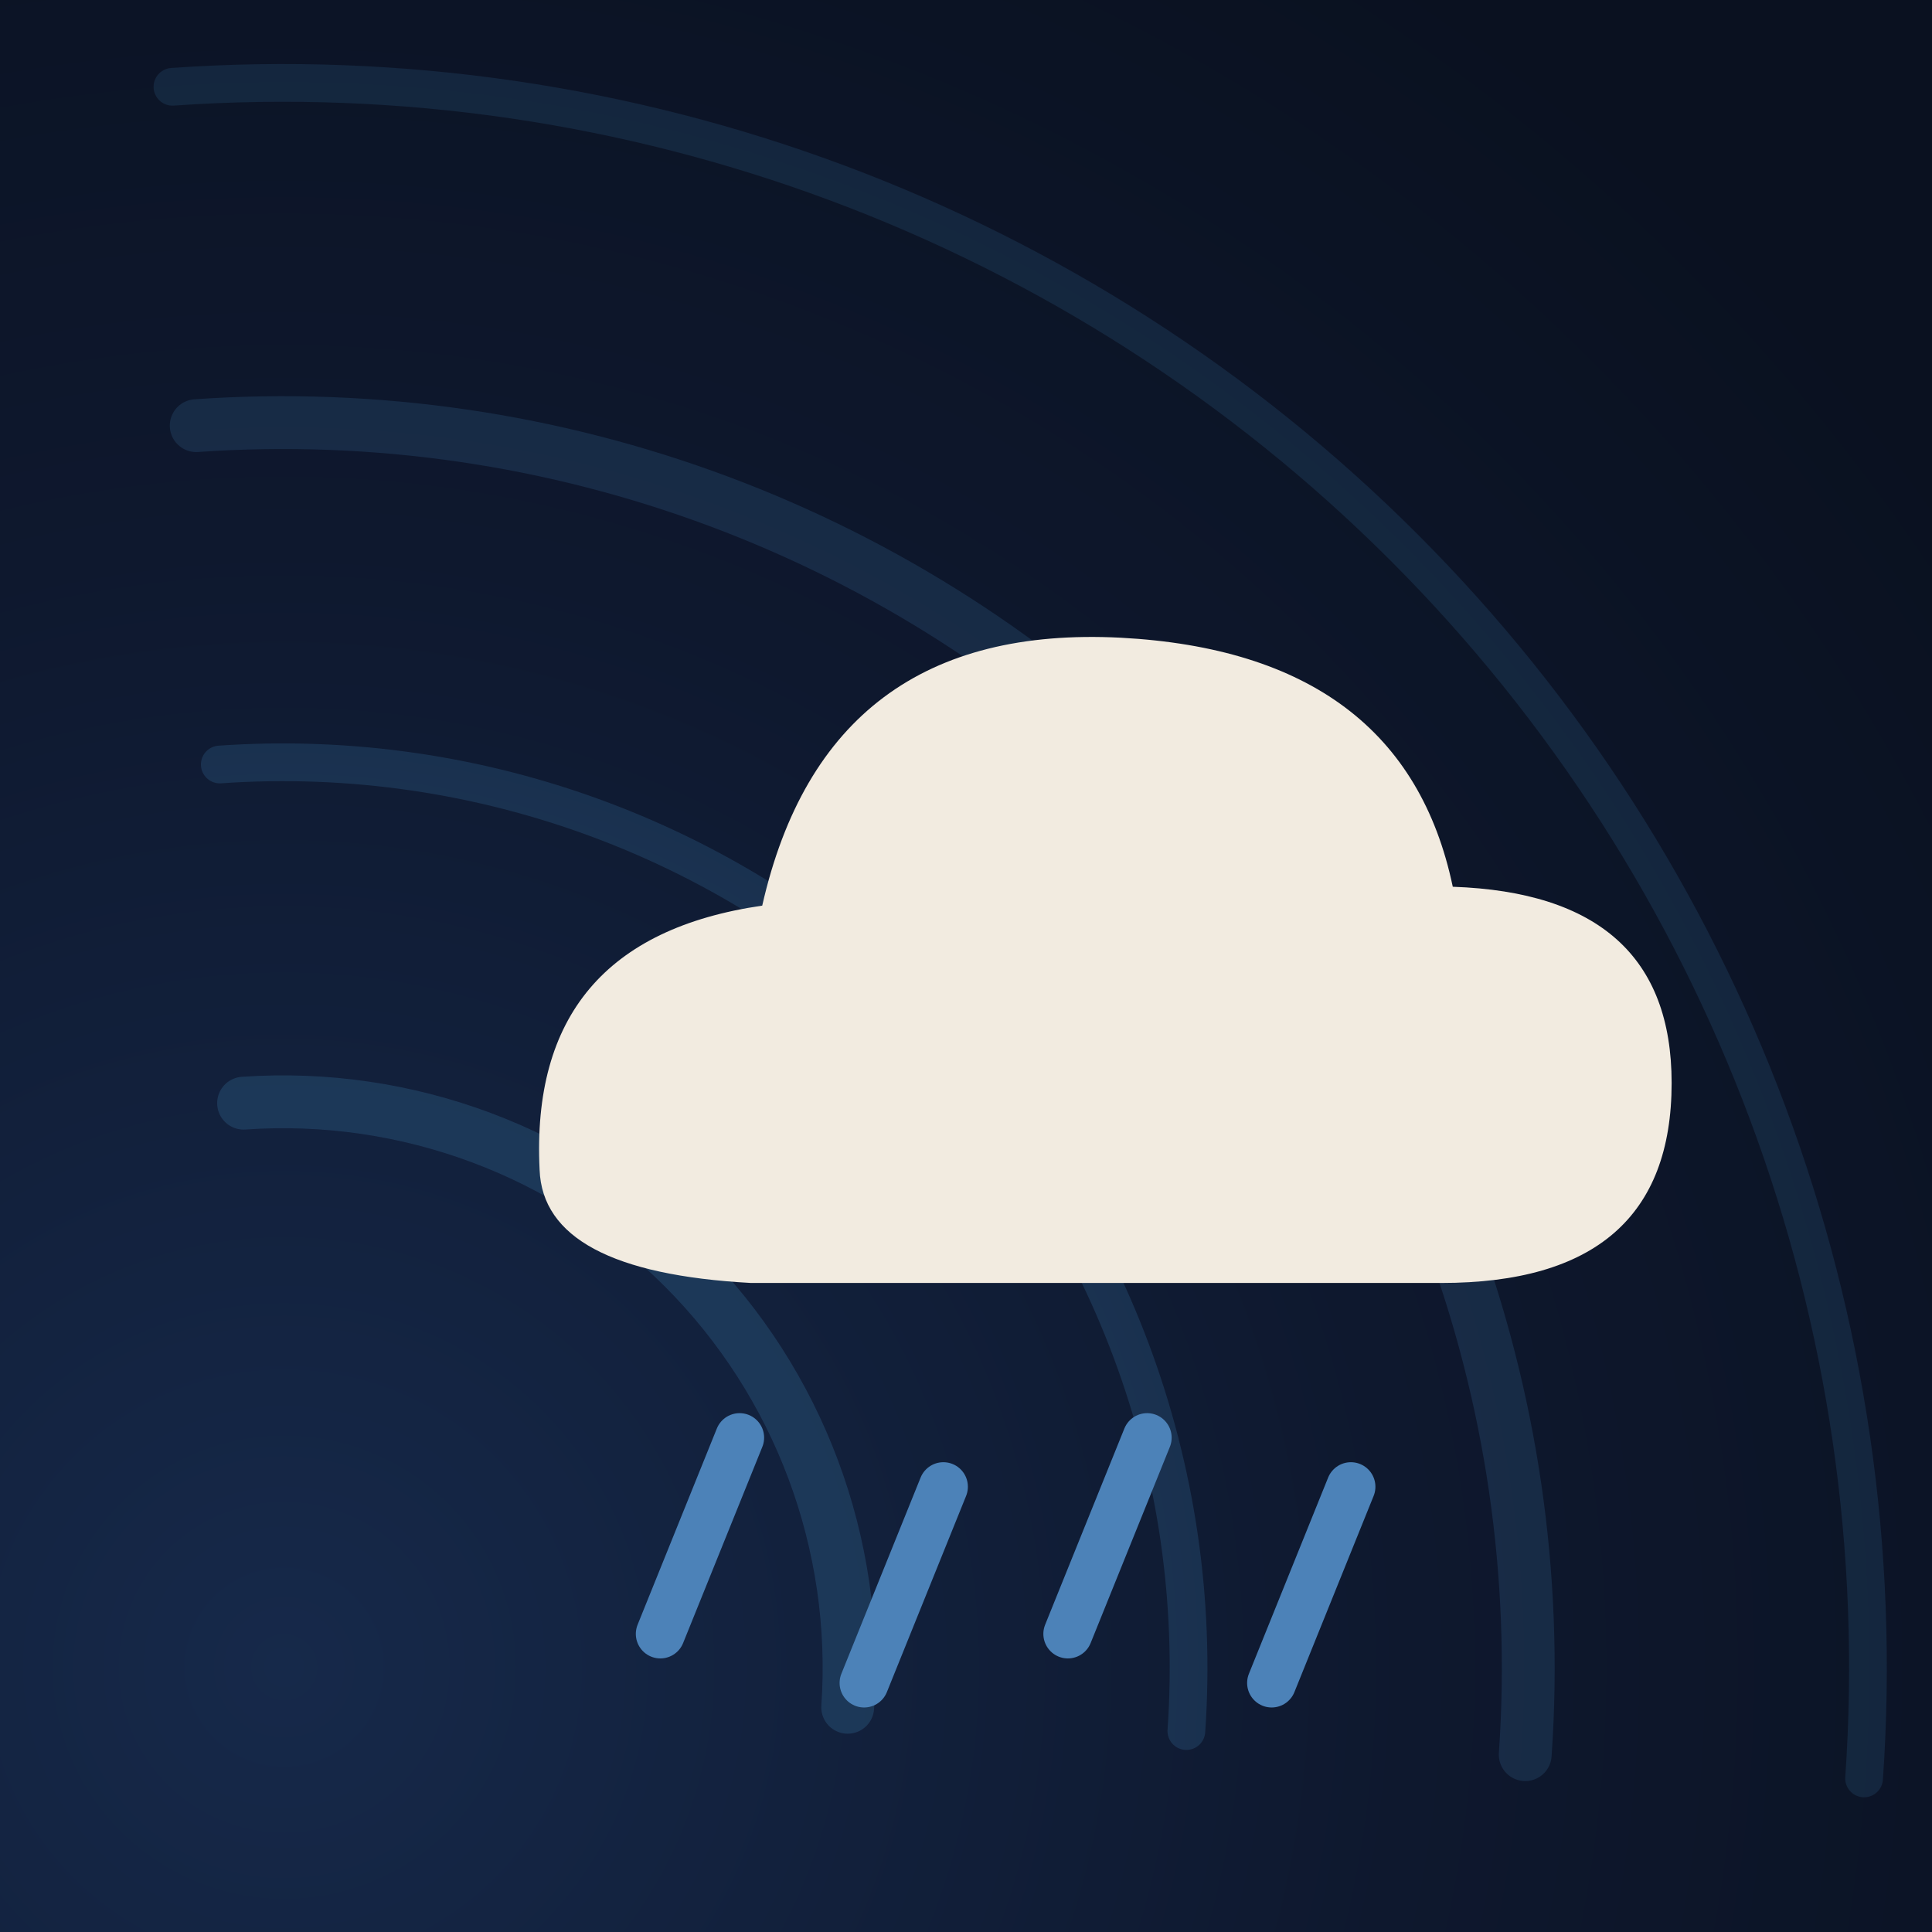
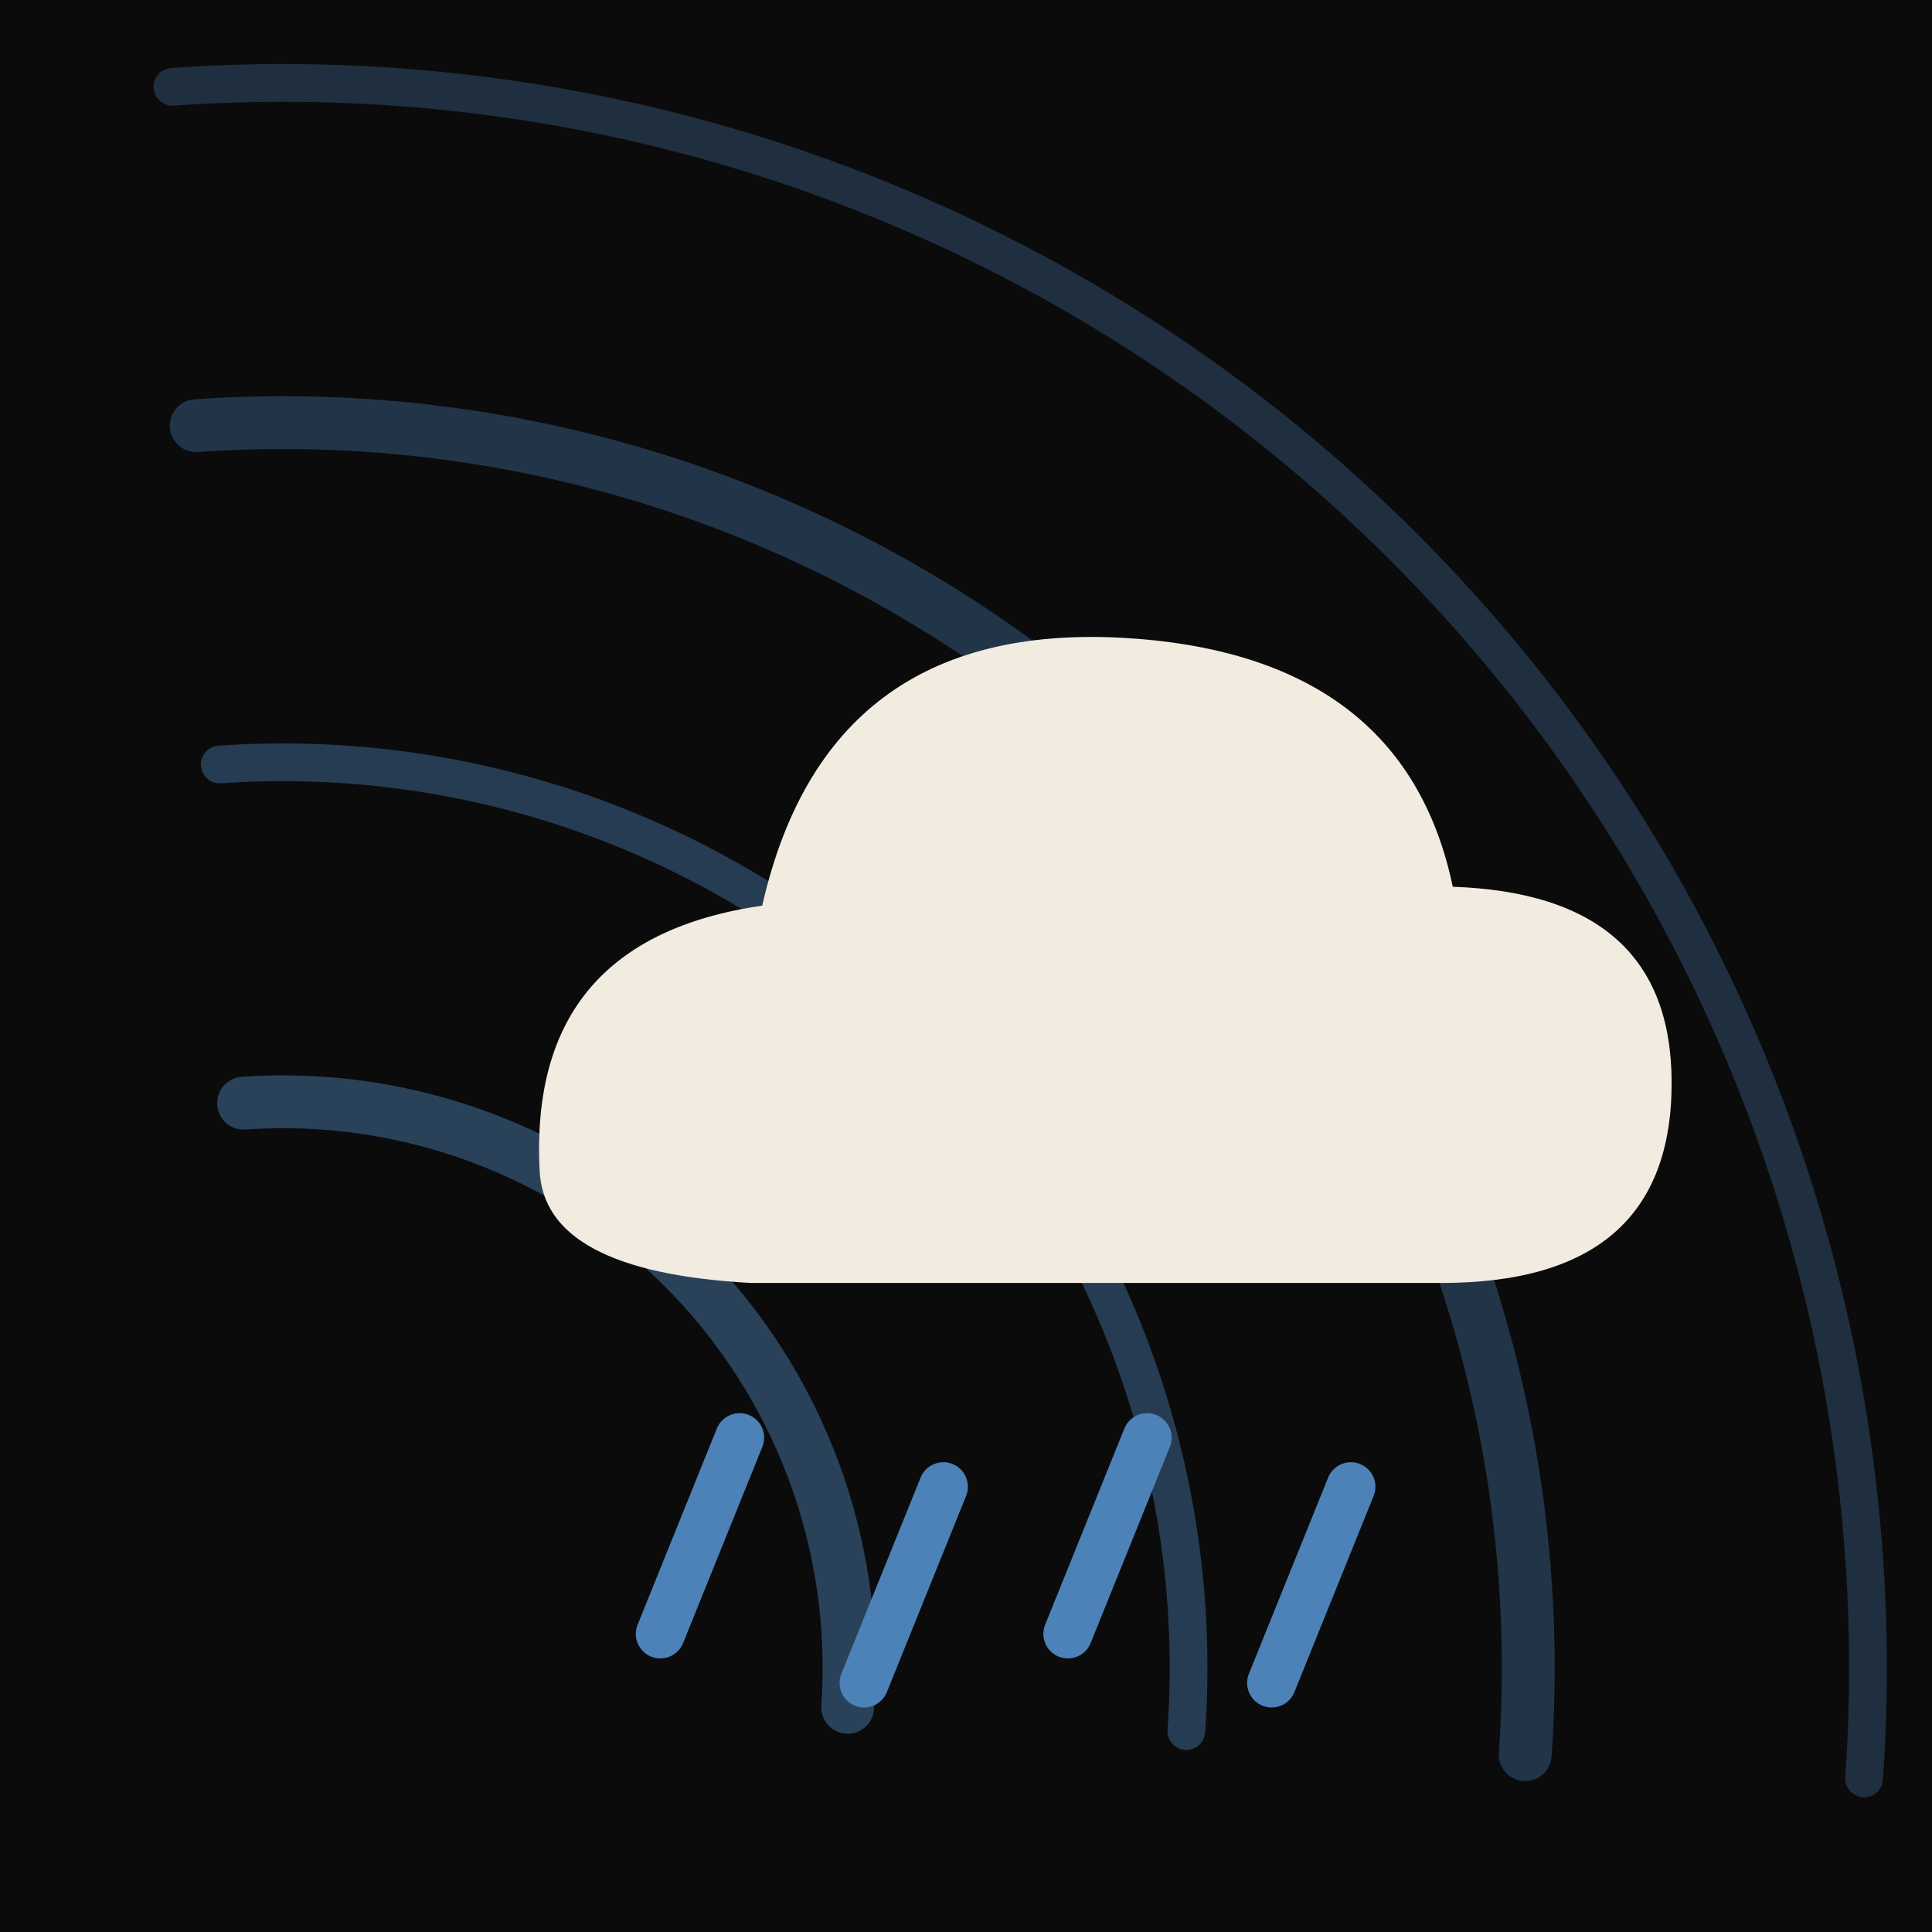
<svg xmlns="http://www.w3.org/2000/svg" viewBox="0 0 1024 1024" width="1024" height="1024">
  <defs>
-     <radialGradient id="bg" cx="0.15" cy="0.86" r="1.05">
-       <stop offset="0" stop-color="#16294A" />
-       <stop offset="0.55" stop-color="#0E182E" />
-       <stop offset="1" stop-color="#0A1120" />
-     </radialGradient>
    <clipPath id="sq2">
      <rect width="1024" height="1024" />
    </clipPath>
  </defs>
-   <rect width="1024" height="1024" fill="url(#bg)" />
+   <rect width="1024" height="1024" fill="#0B0B0C" />
  <g clip-path="url(#sq2)">
-     <path d="M 129.1 584.7 A 300 300 0 0 1 449.3 904.9" fill="none" stroke="#2C577F" stroke-width="28" stroke-linecap="round" opacity="0.42" />
-     <path d="M 116.5 405.2 A 480 480 0 0 1 628.8 917.5" fill="none" stroke="#2C577F" stroke-width="20" stroke-linecap="round" opacity="0.37" />
-     <path d="M 104.0 225.6 A 660 660 0 0 1 808.4 930.0" fill="none" stroke="#2C577F" stroke-width="28" stroke-linecap="round" opacity="0.31" />
-     <path d="M 91.4 46.0 A 840 840 0 0 1 988.0 942.6" fill="none" stroke="#2C577F" stroke-width="20" stroke-linecap="round" opacity="0.26" />
+     <path d="M 129.1 584.7 A 300 300 0 0 1 449.3 904.9" fill="none" stroke="#4C82B8" stroke-width="28" stroke-linecap="round" opacity="0.46" />
+     <path d="M 116.5 405.2 A 480 480 0 0 1 628.8 917.5" fill="none" stroke="#4C82B8" stroke-width="20" stroke-linecap="round" opacity="0.41" />
+     <path d="M 104.0 225.6 A 660 660 0 0 1 808.4 930.0" fill="none" stroke="#4C82B8" stroke-width="28" stroke-linecap="round" opacity="0.35" />
+     <path d="M 91.4 46.0 A 840 840 0 0 1 988.0 942.6" fill="none" stroke="#4C82B8" stroke-width="20" stroke-linecap="round" opacity="0.30" />
    <g transform="translate(0,54)">
      <path d="M 286 566 q -6 -122 118 -140 q 34 -150 190 -142 q 150 8 176 132 q 116 4 116 104 q 0 106 -122 106 l -366 0 q -110 -6 -112 -60 Z" fill="#F2EBE0" />
    </g>
    <line x1="392" y1="762" x2="350" y2="866" stroke="#4C82B8" stroke-width="26" stroke-linecap="round" />
    <line x1="500" y1="788" x2="458" y2="892" stroke="#4C82B8" stroke-width="26" stroke-linecap="round" />
    <line x1="608" y1="762" x2="566" y2="866" stroke="#4C82B8" stroke-width="26" stroke-linecap="round" />
    <line x1="716" y1="788" x2="674" y2="892" stroke="#4C82B8" stroke-width="26" stroke-linecap="round" />
  </g>
</svg>
